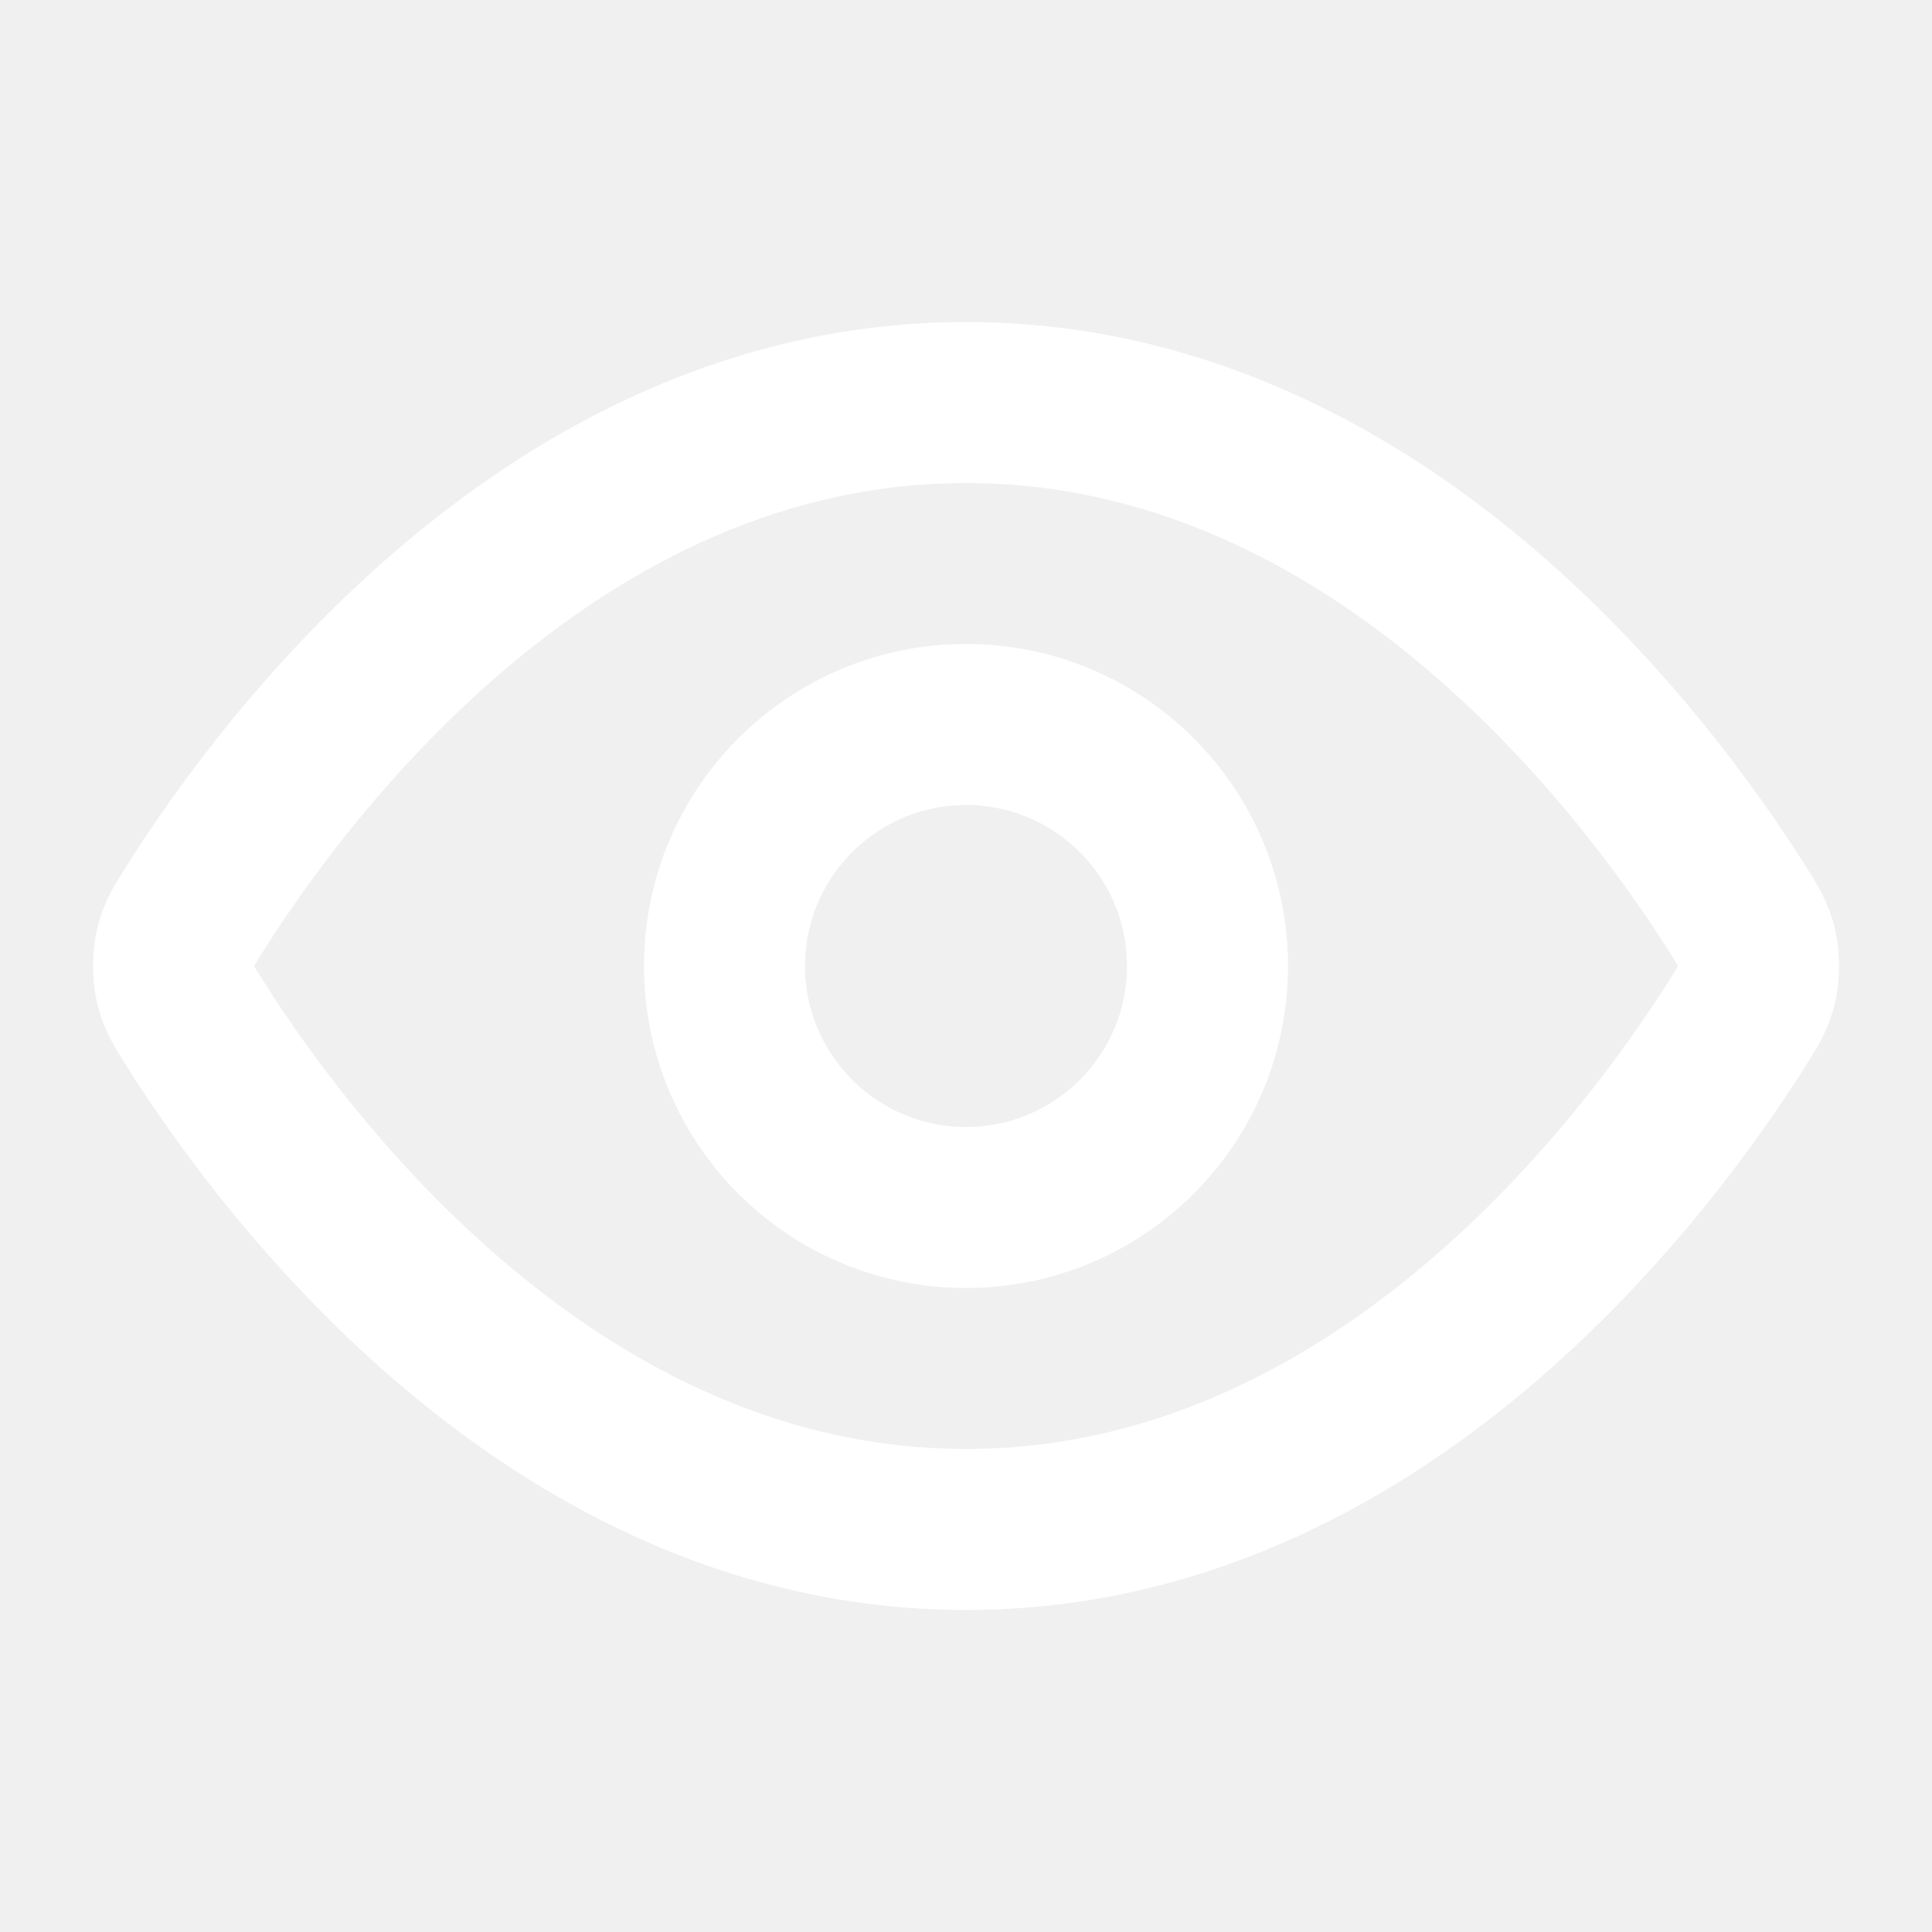
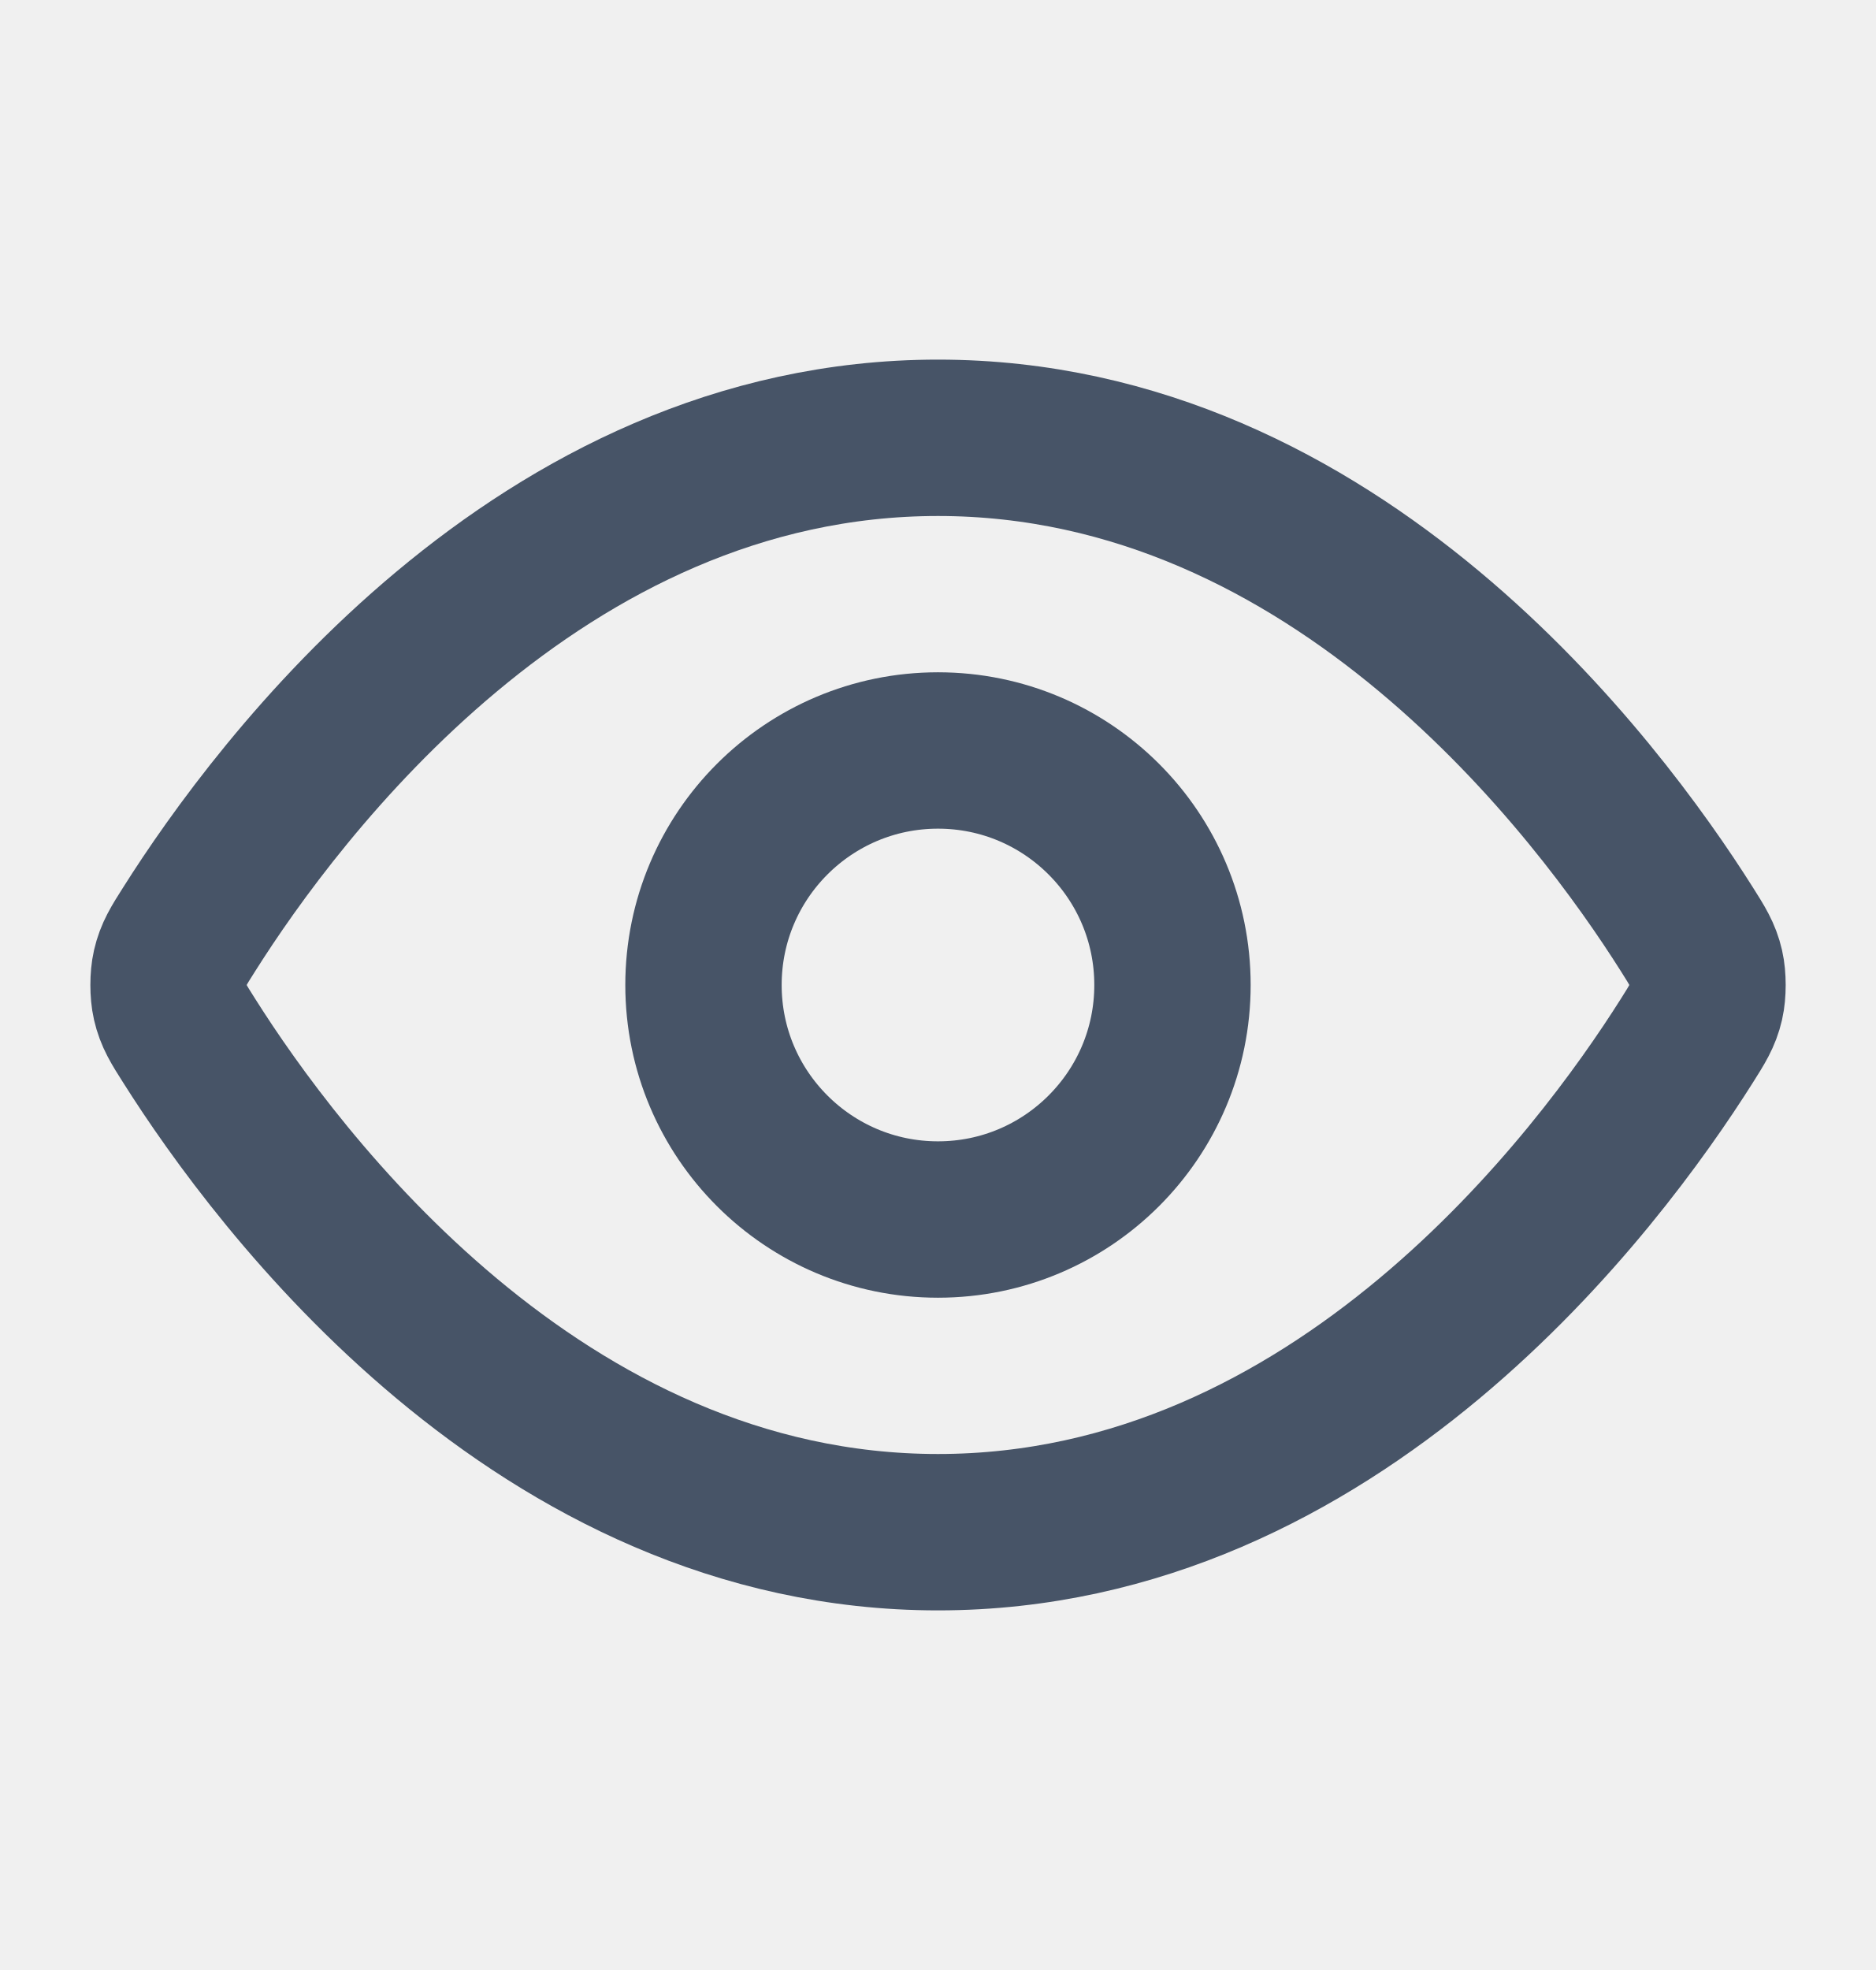
- <svg xmlns="http://www.w3.org/2000/svg" width="20" height="20" viewBox="0 0 20 20" fill="none">
-   <path d="M2.017 10.594C1.903 10.415 1.847 10.325 1.815 10.186C1.791 10.082 1.791 9.918 1.815 9.814C1.847 9.675 1.903 9.585 2.017 9.406C2.955 7.921 5.746 4.167 10 4.167C14.255 4.167 17.046 7.921 17.984 9.406C18.097 9.585 18.154 9.675 18.186 9.814C18.21 9.918 18.21 10.082 18.186 10.186C18.154 10.325 18.097 10.415 17.984 10.594C17.046 12.079 14.255 15.833 10 15.833C5.746 15.833 2.955 12.079 2.017 10.594Z" stroke="white" stroke-width="1.667" stroke-linecap="round" stroke-linejoin="round" />
-   <path d="M10 12.5C11.381 12.5 12.5 11.381 12.5 10C12.5 8.619 11.381 7.5 10 7.5C8.62 7.5 7.5 8.619 7.5 10C7.5 11.381 8.62 12.5 10 12.5Z" stroke="white" stroke-width="1.667" stroke-linecap="round" stroke-linejoin="round" />
+ <svg xmlns="http://www.w3.org/2000/svg" width="20" height="21" viewBox="0 0 20 21" fill="none">
+   <path d="M2.017 11.094C1.903 10.915 1.847 10.825 1.815 10.686C1.791 10.582 1.791 10.418 1.815 10.314C1.847 10.175 1.903 10.085 2.017 9.906C2.955 8.421 5.746 4.667 10 4.667C14.255 4.667 17.046 8.421 17.984 9.906C18.097 10.085 18.154 10.175 18.186 10.314C18.21 10.418 18.21 10.582 18.186 10.686C18.154 10.825 18.097 10.915 17.984 11.094C17.046 12.579 14.255 16.333 10 16.333C5.746 16.333 2.955 12.579 2.017 11.094Z" stroke="#475467" stroke-width="1.667" stroke-linecap="round" stroke-linejoin="round" />
+   <path d="M10 13C11.381 13 12.5 11.881 12.5 10.5C12.5 9.119 11.381 8 10 8C8.62 8 7.5 9.119 7.5 10.5C7.5 11.881 8.62 13 10 13Z" stroke="#475467" stroke-width="1.667" stroke-linecap="round" stroke-linejoin="round" />
</svg>
